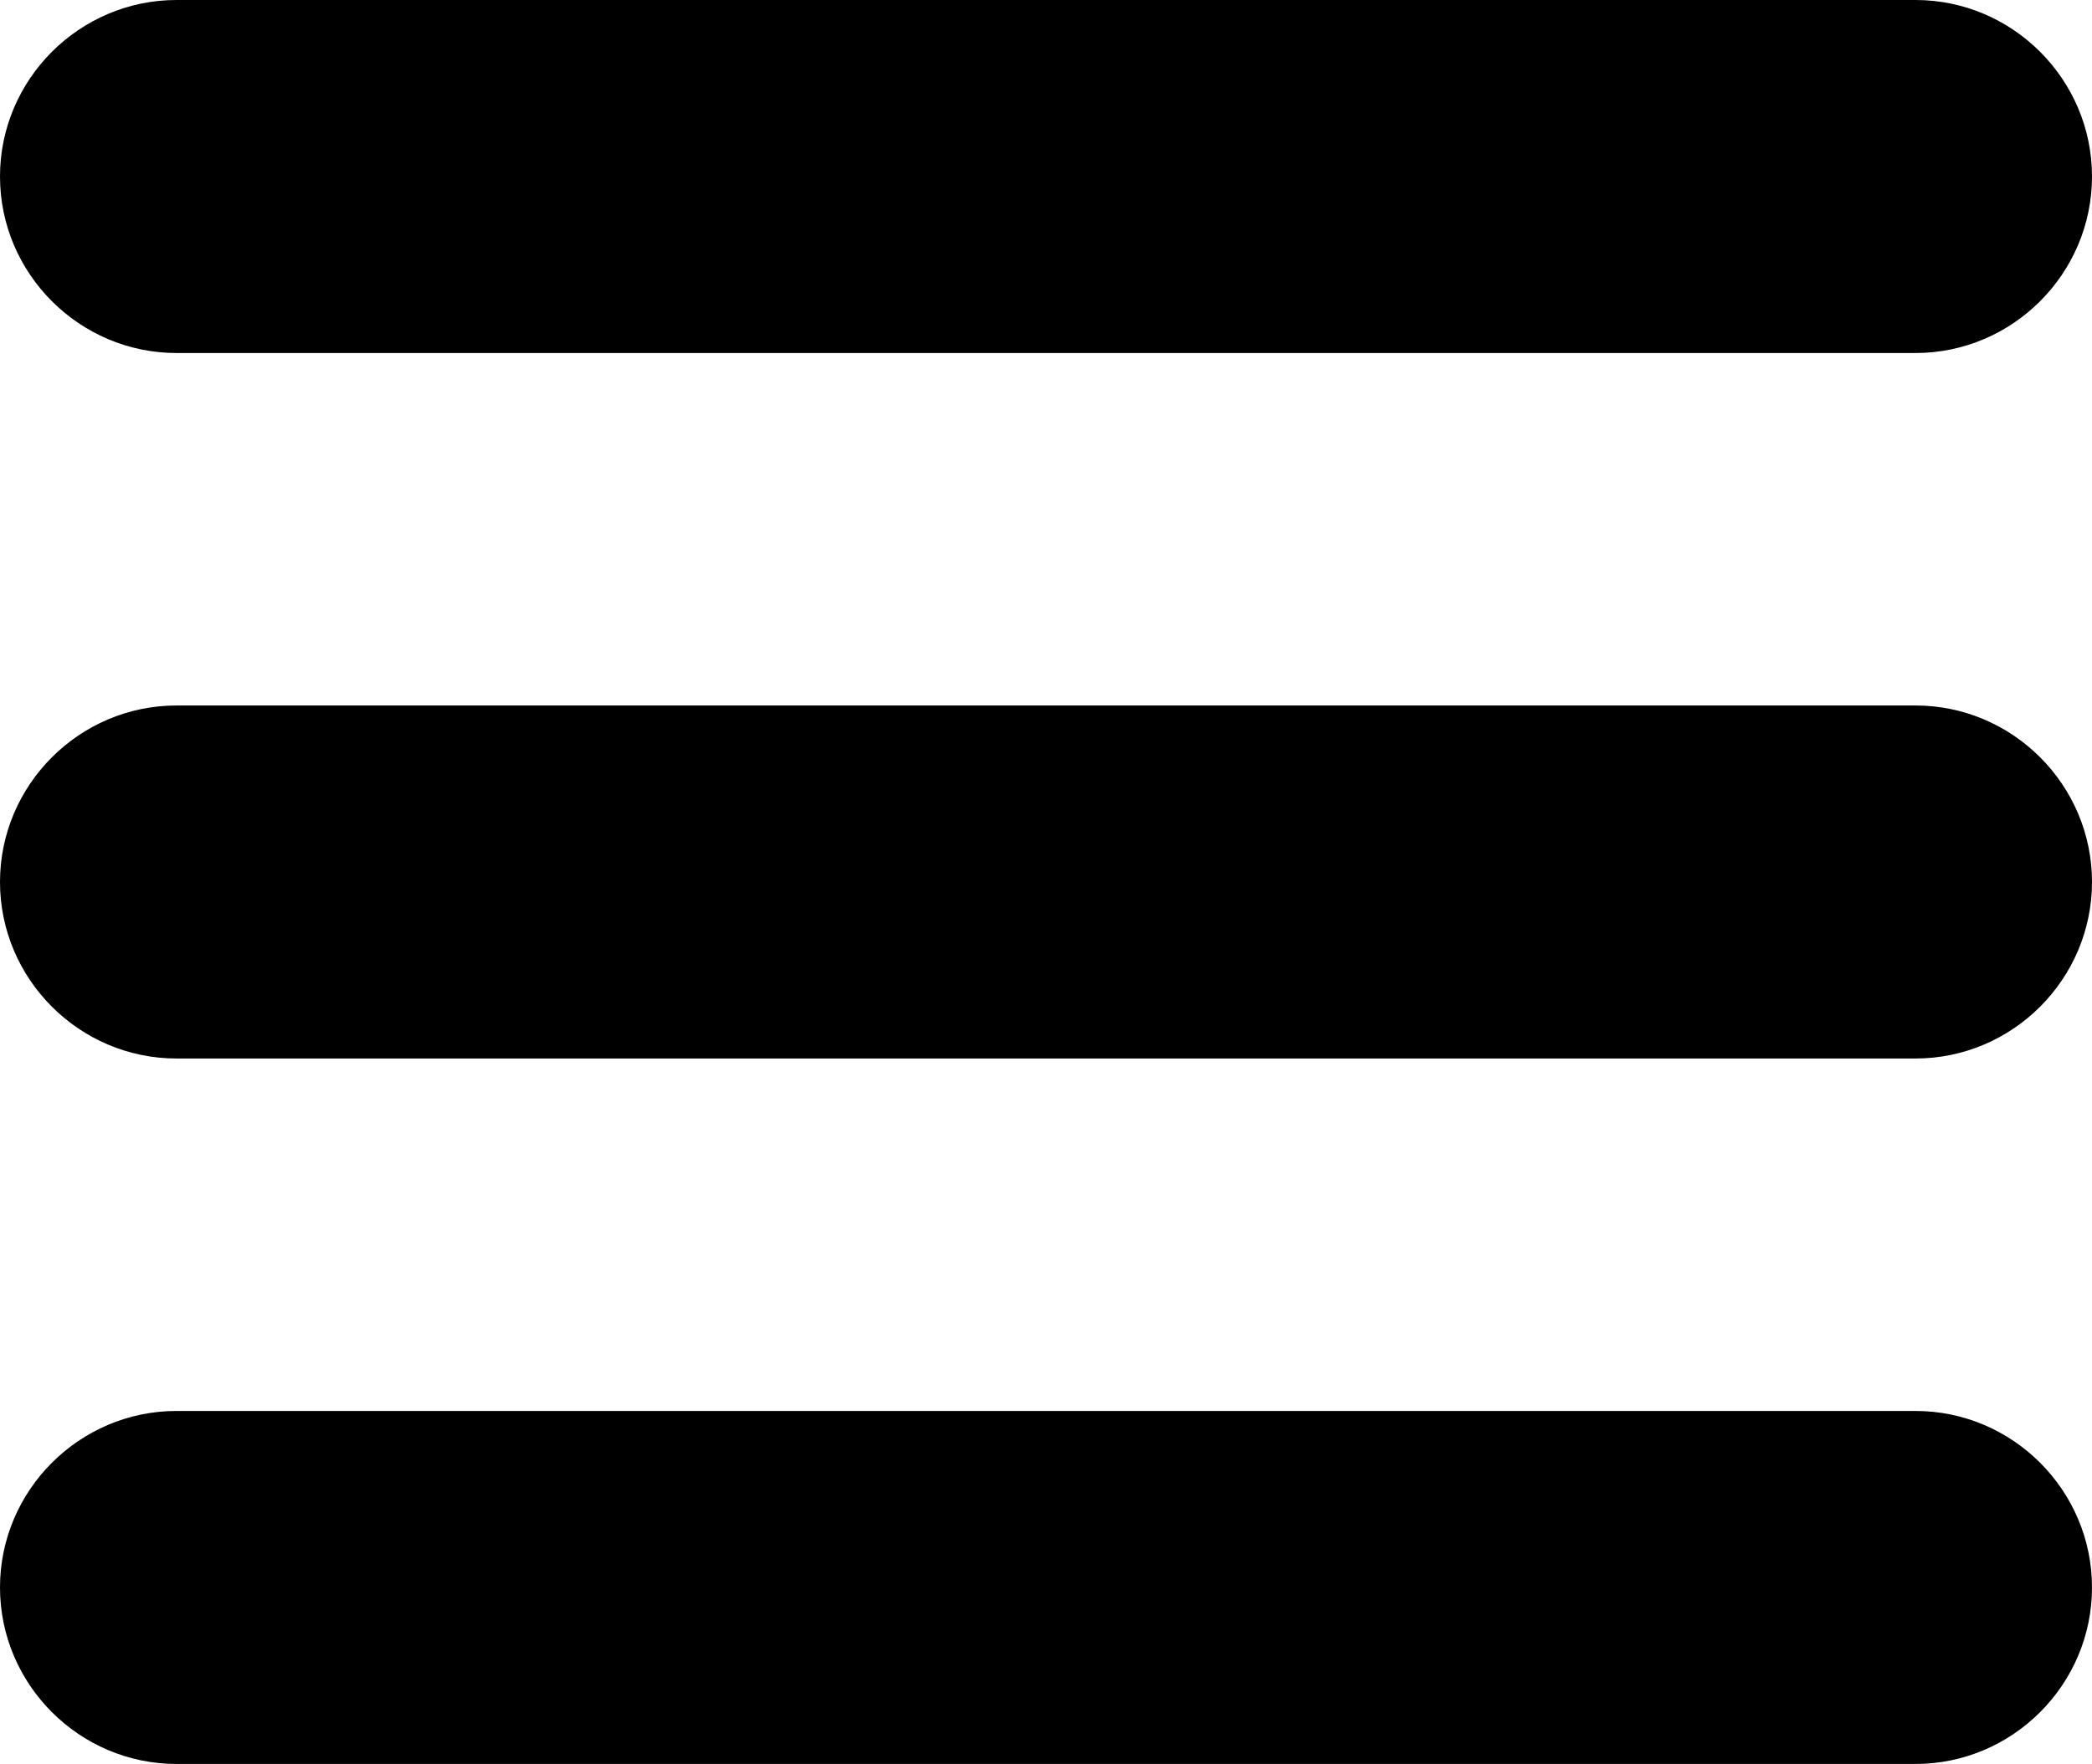
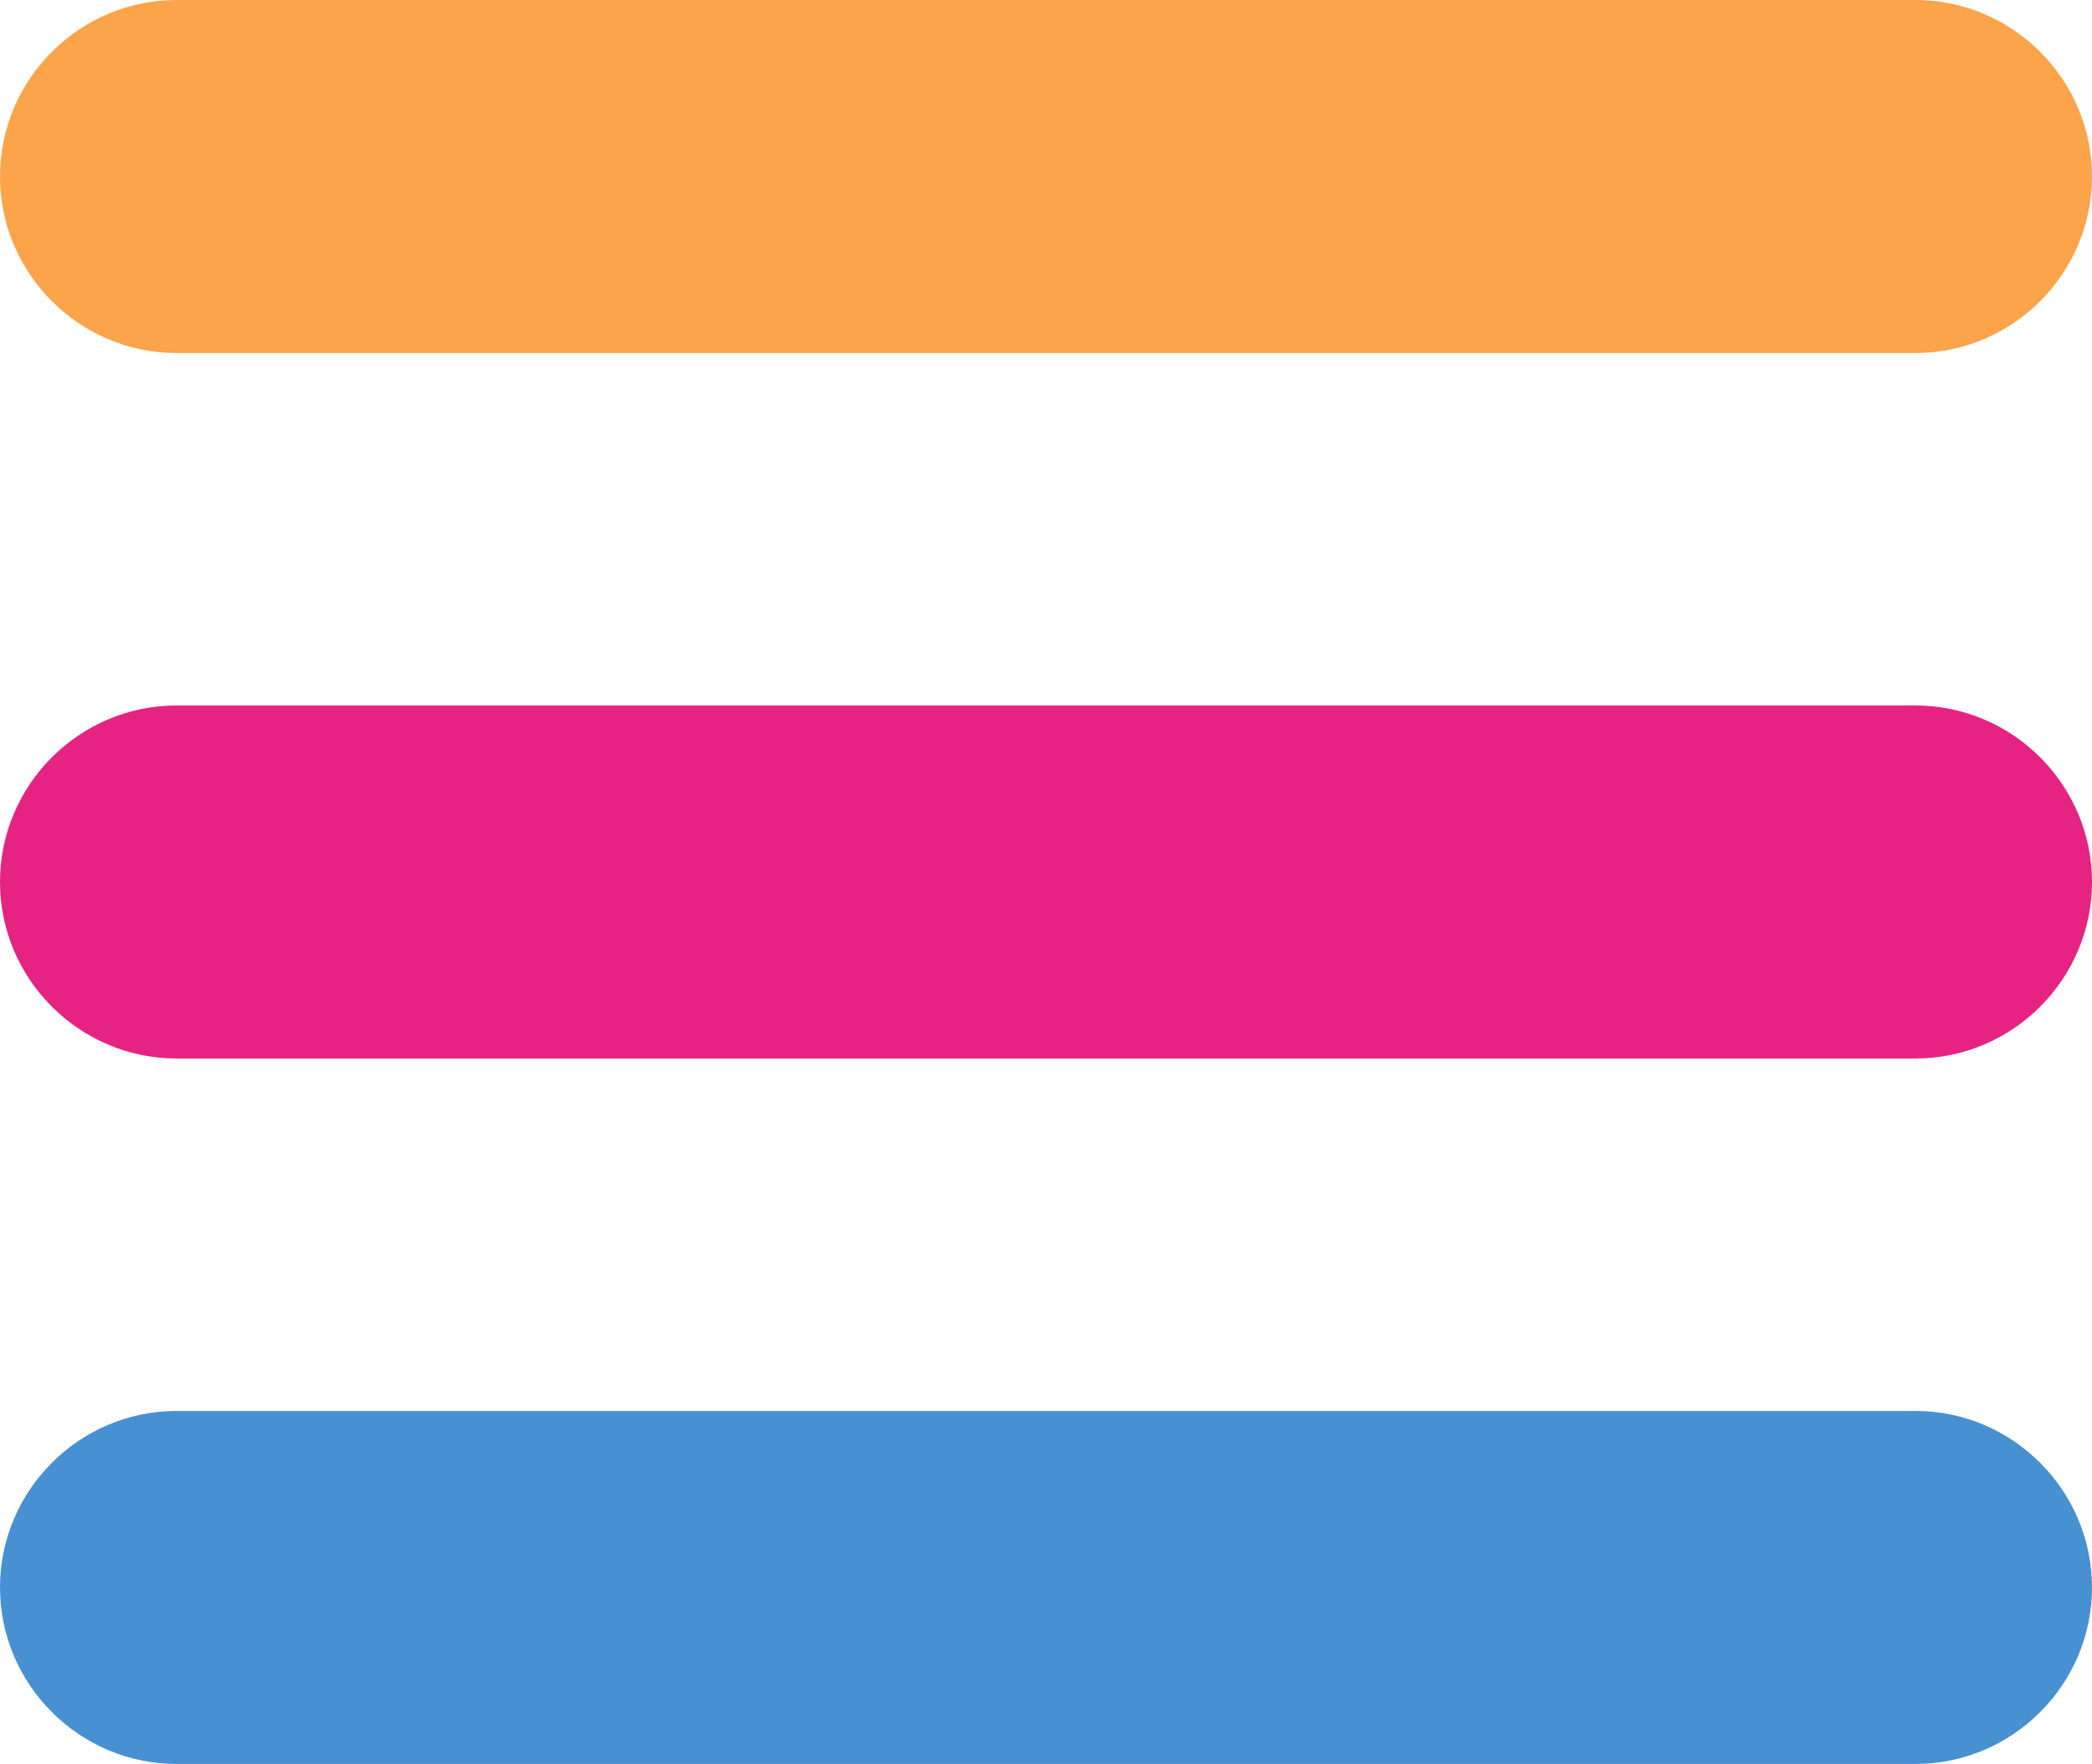
<svg xmlns="http://www.w3.org/2000/svg" version="1.1" id="Layer_1" x="0px" y="0px" width="122.879px" height="103.609px" viewBox="0 0 122.879 103.609" enable-background="new 0 0 122.879 103.609" xml:space="preserve">
  <g>
-     <path fill-rule="evenodd" clip-rule="evenodd" d="M10.368,0h102.144c5.703,0,10.367,4.665,10.367,10.367v0 c0,5.702-4.664,10.368-10.367,10.368H10.368C4.666,20.735,0,16.07,0,10.368v0C0,4.665,4.666,0,10.368,0L10.368,0z M10.368,82.875 h102.144c5.703,0,10.367,4.665,10.367,10.367l0,0c0,5.702-4.664,10.367-10.367,10.367H10.368C4.666,103.609,0,98.944,0,93.242l0,0 C0,87.54,4.666,82.875,10.368,82.875L10.368,82.875z M10.368,41.438h102.144c5.703,0,10.367,4.665,10.367,10.367l0,0 c0,5.702-4.664,10.368-10.367,10.368H10.368C4.666,62.173,0,57.507,0,51.805l0,0C0,46.103,4.666,41.438,10.368,41.438 L10.368,41.438z" />
+     <path fill="#fba449" fill-rule="evenodd" clip-rule="evenodd" d="M10.368,0h102.144c5.703,0,10.367,4.665,10.367,10.367v0 c0,5.702-4.664,10.368-10.367,10.368H10.368C4.666,20.735,0,16.07,0,10.368v0C0,4.665,4.666,0,10.368,0L10.368,0z" />
+     <path fill="#4791d2" fill-rule="evenodd" clip-rule="evenodd" d="M10.368,82.875 h102.144c5.703,0,10.367,4.665,10.367,10.367l0,0c0,5.702-4.664,10.367-10.367,10.367H10.368C4.666,103.609,0,98.944,0,93.242l0,0 C0,87.54,4.666,82.875,10.368,82.875L10.368,82.875z" />
+     <path fill="#e62382" fill-rule="evenodd" clip-rule="evenodd" d="M10.368,41.438h102.144c5.703,0,10.367,4.665,10.367,10.367l0,0 c0,5.702-4.664,10.368-10.367,10.368H10.368C4.666,62.173,0,57.507,0,51.805l0,0C0,46.103,4.666,41.438,10.368,41.438 L10.368,41.438z" />
  </g>
</svg>
